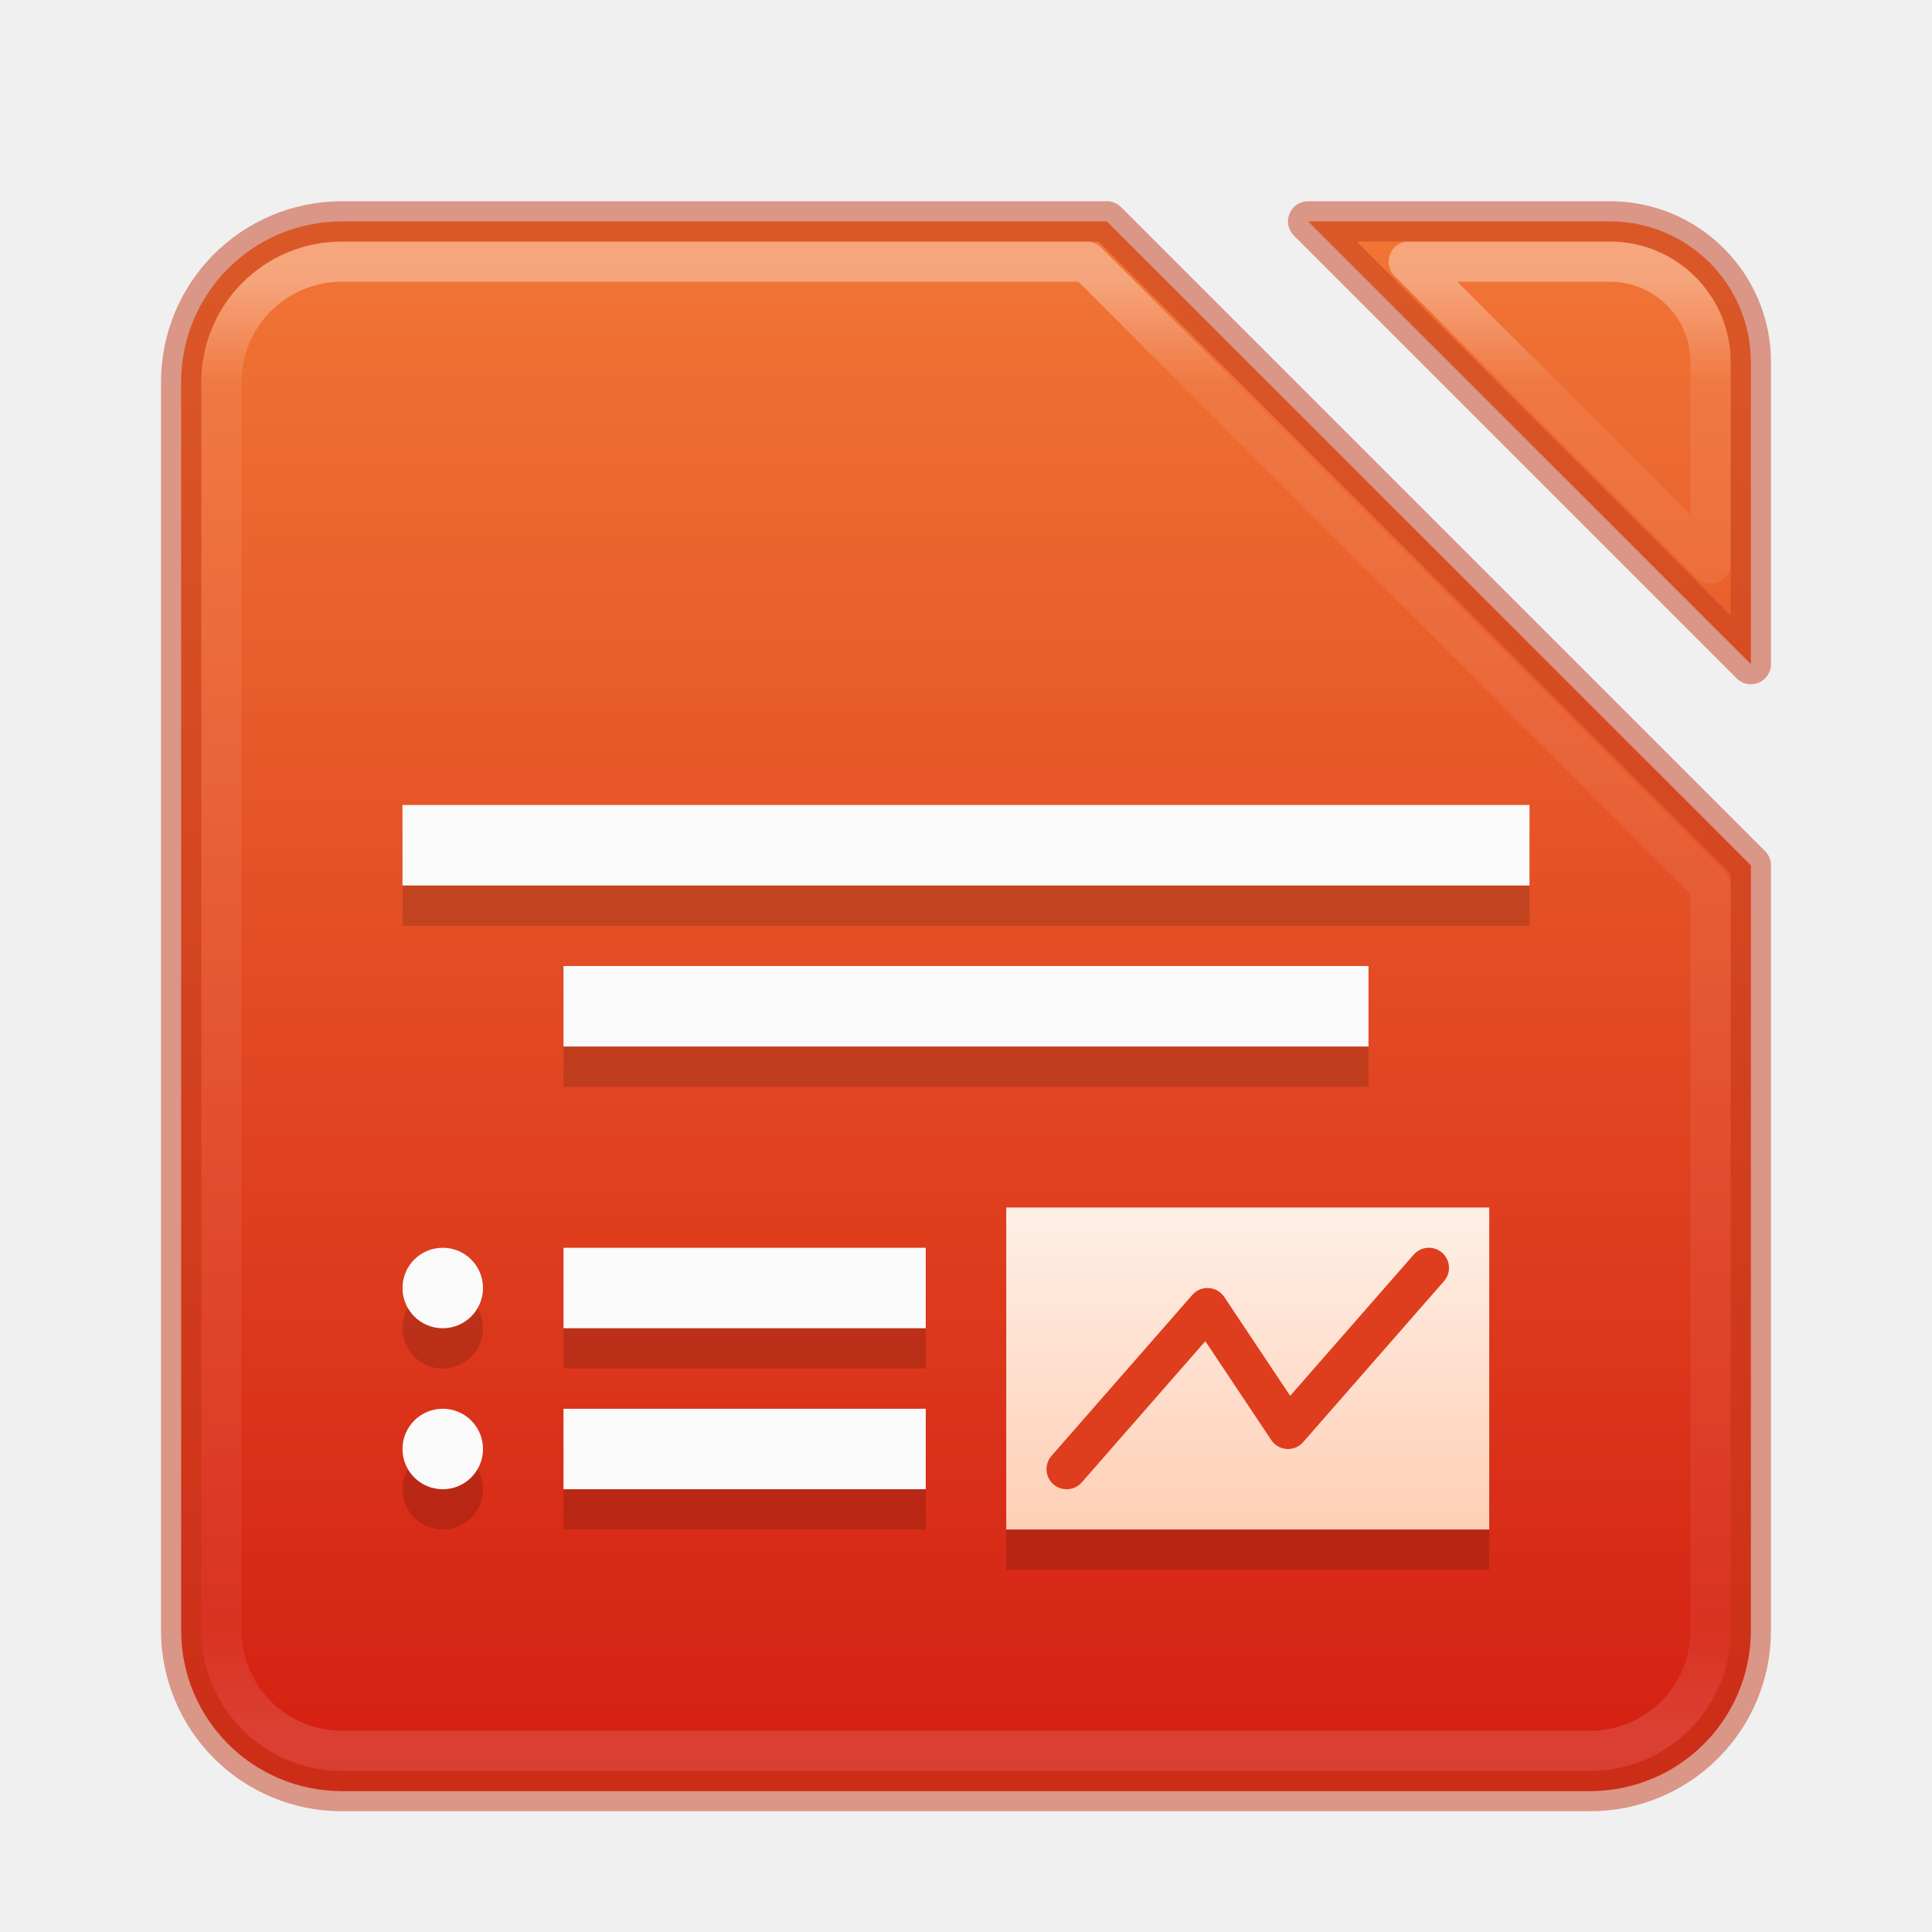
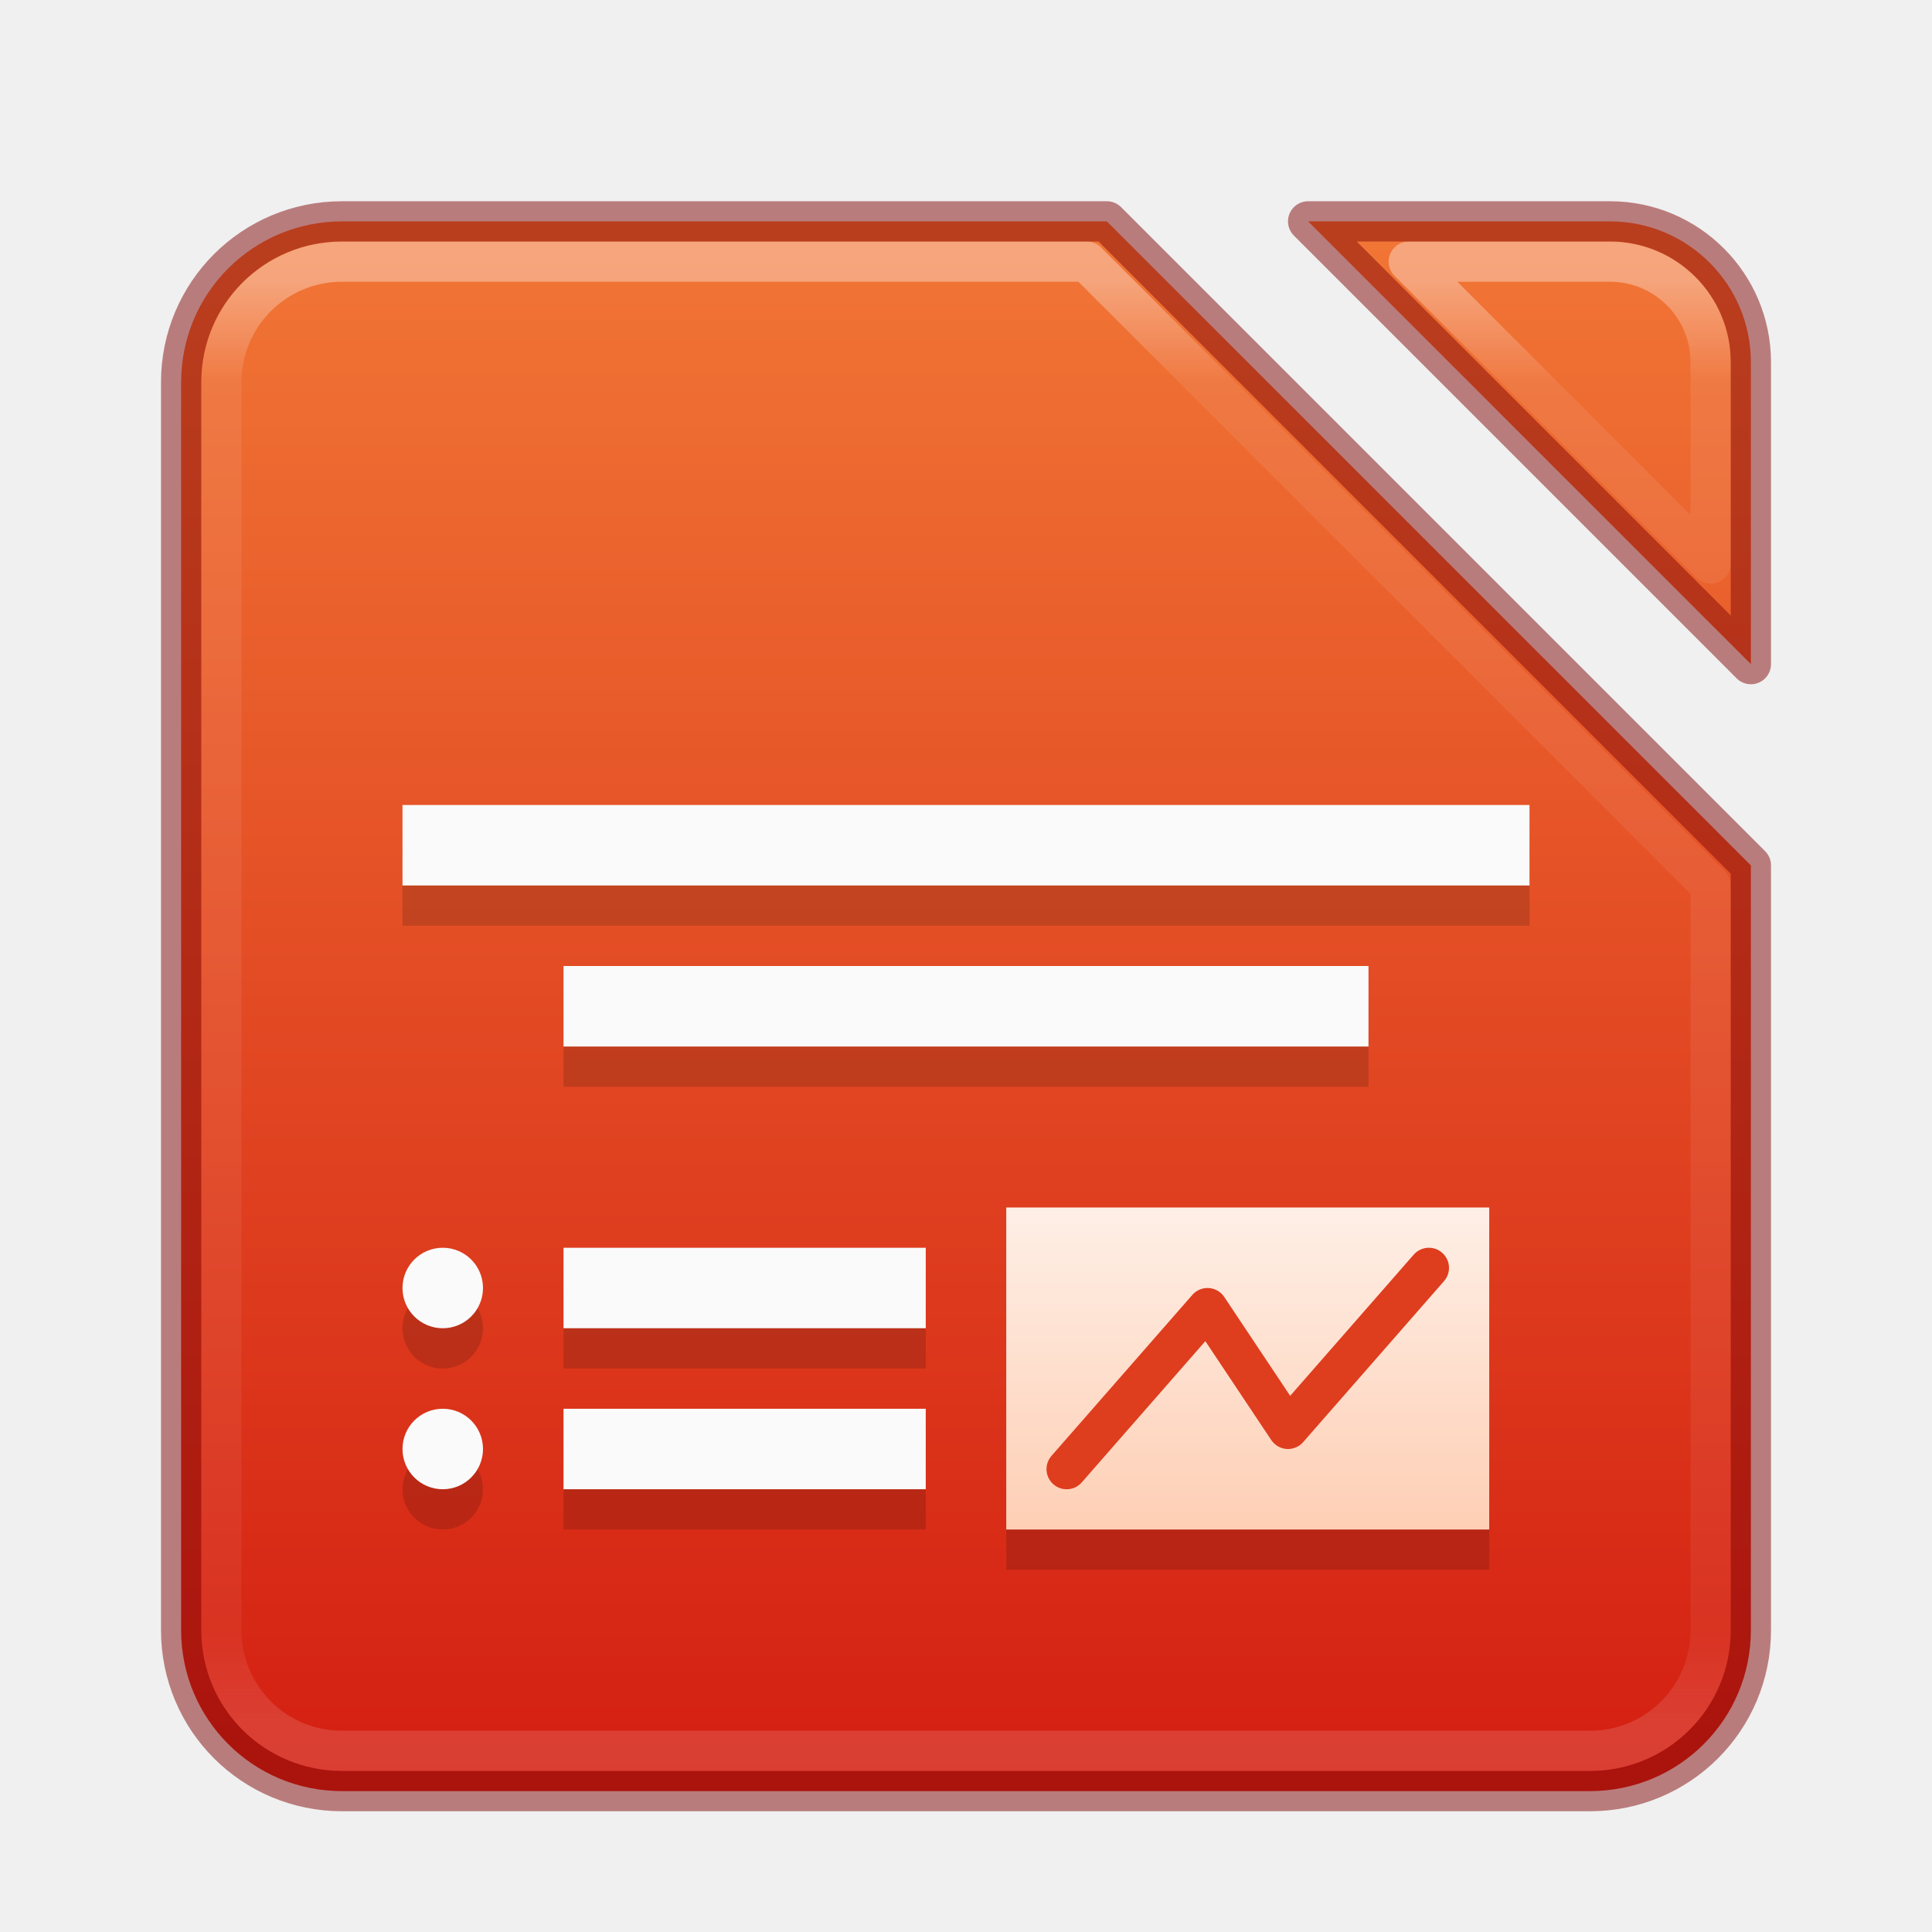
<svg xmlns="http://www.w3.org/2000/svg" xmlns:xlink="http://www.w3.org/1999/xlink" id="svg3489" height="48" width="48" version="1.1" xml:space="preserve">
  <defs id="defs3491">
    <linearGradient id="linearGradient7">
      <stop style="stop-color:#feefe6;stop-opacity:1;" offset="0" id="stop7" />
      <stop style="stop-color:#fecfb5;stop-opacity:1;" offset="1" id="stop9" />
    </linearGradient>
    <linearGradient id="linearGradient1">
      <stop style="stop-color:#f17535;stop-opacity:1;" offset="0" id="stop5" />
      <stop style="stop-color:#d41f12;stop-opacity:1;" offset="1" id="stop8" />
    </linearGradient>
    <linearGradient id="linearGradient1201">
      <stop id="stop1193" style="stop-color:#ffffff;stop-opacity:1" offset="0" />
      <stop id="stop1195" style="stop-color:#ffffff;stop-opacity:0.235" offset="0.07" />
      <stop id="stop1197" style="stop-color:#ffffff;stop-opacity:0.157" offset="0.932" />
      <stop id="stop1199" style="stop-color:#ffffff;stop-opacity:0.392" offset="1" />
    </linearGradient>
    <linearGradient x1="39" y1="6" x2="39" y2="41.945" id="linearGradient3058-5" xlink:href="#linearGradient1201" gradientUnits="userSpaceOnUse" gradientTransform="translate(4e-6,1.000006)" />
    <style id="style1">.g{fill:#000;}.g,.h,.i{stroke-width:0px;}.h{fill:url(#e);}.i{fill:#fff;}</style>
    <style id="style1-6">.cls-1{fill:#fff;}</style>
    <style id="style1-67">.cls-1{fill:#fff;}</style>
    <style id="style1-56">.g{fill:#000;}.g,.h,.i{stroke-width:0px;}.h{fill:url(#e);}.i{fill:#fff;}</style>
    <style id="style1-7">.g{fill:#000;}.g,.h,.i{stroke-width:0px;}.h{fill:url(#e);}.i{fill:#fff;}</style>
    <style id="style1-5">.g{fill:#000;}.g,.h,.i{stroke-width:0px;}.h{fill:url(#e);}.i{fill:#fff;}</style>
    <style id="style1-3">.g{fill:#000;}.g,.h,.i{stroke-width:0px;}.h{fill:url(#e);}.i{fill:#fff;}</style>
    <style id="style1-6-1">.cls-1{fill:#fff;}</style>
    <style id="style1-2">.g{fill:#000;}.g,.h,.i{stroke-width:0px;}.h{fill:url(#e);}.i{fill:#fff;}</style>
    <style id="style1-6-8">.cls-1{fill:#fff;}</style>
    <style id="style1-0">.g{fill:#000;}.g,.h,.i{stroke-width:0px;}.h{fill:url(#e);}.i{fill:#fff;}</style>
    <style id="style1-7-23">.g{fill:#000;}.g,.h,.i{stroke-width:0px;}.h{fill:url(#e);}.i{fill:#fff;}</style>
    <style id="style1-5-7">.g{fill:#000;}.g,.h,.i{stroke-width:0px;}.h{fill:url(#e);}.i{fill:#fff;}</style>
    <style id="style1-3-2">.g{fill:#000;}.g,.h,.i{stroke-width:0px;}.h{fill:url(#e);}.i{fill:#fff;}</style>
    <style id="style1-6-28">.cls-1{fill:#fff;}</style>
    <style id="style1-62">.g{fill:#000;}.g,.h,.i{stroke-width:0px;}.h{fill:url(#e);}.i{fill:#fff;}</style>
    <style id="style1-6-9">.cls-1{fill:#fff;}</style>
    <style id="style1-67-1">.cls-1{fill:#fff;}</style>
    <style id="style1-56-2">.g{fill:#000;}.g,.h,.i{stroke-width:0px;}.h{fill:url(#e);}.i{fill:#fff;}</style>
    <style id="style1-7-1">.g{fill:#000;}.g,.h,.i{stroke-width:0px;}.h{fill:url(#e);}.i{fill:#fff;}</style>
    <style id="style1-5-2">.g{fill:#000;}.g,.h,.i{stroke-width:0px;}.h{fill:url(#e);}.i{fill:#fff;}</style>
    <style id="style1-3-7">.g{fill:#000;}.g,.h,.i{stroke-width:0px;}.h{fill:url(#e);}.i{fill:#fff;}</style>
    <style id="style1-6-1-9">.cls-1{fill:#fff;}</style>
    <style id="style1-2-3">.g{fill:#000;}.g,.h,.i{stroke-width:0px;}.h{fill:url(#e);}.i{fill:#fff;}</style>
    <style id="style1-6-8-1">.cls-1{fill:#fff;}</style>
    <style id="style1-79">.g{fill:#000;}.g,.h,.i{stroke-width:0px;}.h{fill:url(#e);}.i{fill:#fff;}</style>
    <style id="style1-7-2">.g{fill:#000;}.g,.h,.i{stroke-width:0px;}.h{fill:url(#e);}.i{fill:#fff;}</style>
    <style id="style1-5-0">.g{fill:#000;}.g,.h,.i{stroke-width:0px;}.h{fill:url(#e);}.i{fill:#fff;}</style>
    <style id="style1-53">.g{fill:#000;}.g,.h,.i{stroke-width:0px;}.h{fill:url(#e);}.i{fill:#fff;}</style>
    <style id="style1-6-2">.cls-1{fill:#fff;}</style>
    <style id="style1-67-3">.cls-1{fill:#fff;}</style>
    <style id="style1-675">.g{fill:#000;}.g,.h,.i{stroke-width:0px;}.h{fill:url(#e);}.i{fill:#fff;}</style>
    <style id="style1-7-3">.g{fill:#000;}.g,.h,.i{stroke-width:0px;}.h{fill:url(#e);}.i{fill:#fff;}</style>
    <style id="style1-5-5">.g{fill:#000;}.g,.h,.i{stroke-width:0px;}.h{fill:url(#e);}.i{fill:#fff;}</style>
    <style id="style1-3-9">.g{fill:#000;}.g,.h,.i{stroke-width:0px;}.h{fill:url(#e);}.i{fill:#fff;}</style>
    <style id="style1-6-6">.cls-1{fill:#fff;}</style>
    <style id="style1-70">.g{fill:#000;}.g,.h,.i{stroke-width:0px;}.h{fill:url(#e);}.i{fill:#fff;}</style>
    <style id="style1-6-3">.cls-1{fill:#fff;}</style>
    <style id="style1-74">.g{fill:#000;}.g,.h,.i{stroke-width:0px;}.h{fill:url(#e);}.i{fill:#fff;}</style>
    <style id="style1-6-99">.cls-1{fill:#fff;}</style>
    <style id="style1-67-4">.cls-1{fill:#fff;}</style>
    <style id="style1-53-2">.g{fill:#000;}.g,.h,.i{stroke-width:0px;}.h{fill:url(#e);}.i{fill:#fff;}</style>
    <style id="style1-6-5">.cls-1{fill:#fff;}</style>
    <style id="style1-67-6">.cls-1{fill:#fff;}</style>
    <style id="style1-56-5">.g{fill:#000;}.g,.h,.i{stroke-width:0px;}.h{fill:url(#e);}.i{fill:#fff;}</style>
    <style id="style1-7-34">.g{fill:#000;}.g,.h,.i{stroke-width:0px;}.h{fill:url(#e);}.i{fill:#fff;}</style>
    <style id="style1-5-9">.g{fill:#000;}.g,.h,.i{stroke-width:0px;}.h{fill:url(#e);}.i{fill:#fff;}</style>
    <style id="style1-3-0">.g{fill:#000;}.g,.h,.i{stroke-width:0px;}.h{fill:url(#e);}.i{fill:#fff;}</style>
    <style id="style1-6-1-2">.cls-1{fill:#fff;}</style>
    <style id="style1-2-0">.g{fill:#000;}.g,.h,.i{stroke-width:0px;}.h{fill:url(#e);}.i{fill:#fff;}</style>
    <style id="style1-6-8-19">.cls-1{fill:#fff;}</style>
    <style id="style1-9">.g{fill:#000;}.g,.h,.i{stroke-width:0px;}.h{fill:url(#e);}.i{fill:#fff;}</style>
    <style id="style1-6-22">.cls-1{fill:#fff;}</style>
    <style id="style1-67-8">.cls-1{fill:#fff;}</style>
    <style id="style1-56-9">.g{fill:#000;}.g,.h,.i{stroke-width:0px;}.h{fill:url(#e);}.i{fill:#fff;}</style>
    <style id="style1-7-7">.g{fill:#000;}.g,.h,.i{stroke-width:0px;}.h{fill:url(#e);}.i{fill:#fff;}</style>
    <style id="style1-5-3">.g{fill:#000;}.g,.h,.i{stroke-width:0px;}.h{fill:url(#e);}.i{fill:#fff;}</style>
    <style id="style1-3-6">.g{fill:#000;}.g,.h,.i{stroke-width:0px;}.h{fill:url(#e);}.i{fill:#fff;}</style>
    <style id="style1-6-1-1">.cls-1{fill:#fff;}</style>
    <style id="style1-2-2">.g{fill:#000;}.g,.h,.i{stroke-width:0px;}.h{fill:url(#e);}.i{fill:#fff;}</style>
    <style id="style1-6-8-9">.cls-1{fill:#fff;}</style>
    <style id="style1-0-0">.g{fill:#000;}.g,.h,.i{stroke-width:0px;}.h{fill:url(#e);}.i{fill:#fff;}</style>
    <style id="style1-7-23-6">.g{fill:#000;}.g,.h,.i{stroke-width:0px;}.h{fill:url(#e);}.i{fill:#fff;}</style>
    <style id="style1-5-7-6">.g{fill:#000;}.g,.h,.i{stroke-width:0px;}.h{fill:url(#e);}.i{fill:#fff;}</style>
    <style id="style1-3-2-4">.g{fill:#000;}.g,.h,.i{stroke-width:0px;}.h{fill:url(#e);}.i{fill:#fff;}</style>
    <style id="style1-6-28-6">.cls-1{fill:#fff;}</style>
    <style id="style1-62-0">.g{fill:#000;}.g,.h,.i{stroke-width:0px;}.h{fill:url(#e);}.i{fill:#fff;}</style>
    <style id="style1-6-9-7">.cls-1{fill:#fff;}</style>
    <style id="style1-67-1-0">.cls-1{fill:#fff;}</style>
    <style id="style1-56-2-1">.g{fill:#000;}.g,.h,.i{stroke-width:0px;}.h{fill:url(#e);}.i{fill:#fff;}</style>
    <style id="style1-7-1-0">.g{fill:#000;}.g,.h,.i{stroke-width:0px;}.h{fill:url(#e);}.i{fill:#fff;}</style>
    <style id="style1-5-2-1">.g{fill:#000;}.g,.h,.i{stroke-width:0px;}.h{fill:url(#e);}.i{fill:#fff;}</style>
    <style id="style1-3-7-3">.g{fill:#000;}.g,.h,.i{stroke-width:0px;}.h{fill:url(#e);}.i{fill:#fff;}</style>
    <style id="style1-6-1-9-7">.cls-1{fill:#fff;}</style>
    <style id="style1-2-3-7">.g{fill:#000;}.g,.h,.i{stroke-width:0px;}.h{fill:url(#e);}.i{fill:#fff;}</style>
    <style id="style1-6-8-1-2">.cls-1{fill:#fff;}</style>
    <style id="style1-79-1">.g{fill:#000;}.g,.h,.i{stroke-width:0px;}.h{fill:url(#e);}.i{fill:#fff;}</style>
    <style id="style1-7-2-0">.g{fill:#000;}.g,.h,.i{stroke-width:0px;}.h{fill:url(#e);}.i{fill:#fff;}</style>
    <style id="style1-5-0-3">.g{fill:#000;}.g,.h,.i{stroke-width:0px;}.h{fill:url(#e);}.i{fill:#fff;}</style>
    <style id="style1-53-6">.g{fill:#000;}.g,.h,.i{stroke-width:0px;}.h{fill:url(#e);}.i{fill:#fff;}</style>
    <style id="style1-6-2-7">.cls-1{fill:#fff;}</style>
    <style id="style1-67-3-8">.cls-1{fill:#fff;}</style>
    <style id="style1-675-8">.g{fill:#000;}.g,.h,.i{stroke-width:0px;}.h{fill:url(#e);}.i{fill:#fff;}</style>
    <style id="style1-7-3-6">.g{fill:#000;}.g,.h,.i{stroke-width:0px;}.h{fill:url(#e);}.i{fill:#fff;}</style>
    <style id="style1-5-5-0">.g{fill:#000;}.g,.h,.i{stroke-width:0px;}.h{fill:url(#e);}.i{fill:#fff;}</style>
    <style id="style1-3-9-4">.g{fill:#000;}.g,.h,.i{stroke-width:0px;}.h{fill:url(#e);}.i{fill:#fff;}</style>
    <style id="style1-6-6-6">.cls-1{fill:#fff;}</style>
    <style id="style1-70-7">.g{fill:#000;}.g,.h,.i{stroke-width:0px;}.h{fill:url(#e);}.i{fill:#fff;}</style>
    <style id="style1-6-3-6">.cls-1{fill:#fff;}</style>
    <linearGradient xlink:href="#linearGradient1" id="linearGradient8" x1="20" y1="6" x2="20" y2="44" gradientUnits="userSpaceOnUse" />
    <style id="style1-92">.g{fill:#000;}.g,.h,.i{stroke-width:0px;}.h{fill:url(#e);}.i{fill:#fff;}</style>
    <style id="style1-6-289">.cls-1{fill:#fff;}</style>
    <style id="style1-67-7">.cls-1{fill:#fff;}</style>
    <style id="style1-56-3">.g{fill:#000;}.g,.h,.i{stroke-width:0px;}.h{fill:url(#e);}.i{fill:#fff;}</style>
    <style id="style1-7-6">.g{fill:#000;}.g,.h,.i{stroke-width:0px;}.h{fill:url(#e);}.i{fill:#fff;}</style>
    <style id="style1-5-1">.g{fill:#000;}.g,.h,.i{stroke-width:0px;}.h{fill:url(#e);}.i{fill:#fff;}</style>
    <style id="style1-3-29">.g{fill:#000;}.g,.h,.i{stroke-width:0px;}.h{fill:url(#e);}.i{fill:#fff;}</style>
    <style id="style1-6-1-3">.cls-1{fill:#fff;}</style>
    <style id="style1-2-1">.g{fill:#000;}.g,.h,.i{stroke-width:0px;}.h{fill:url(#e);}.i{fill:#fff;}</style>
    <style id="style1-6-8-94">.cls-1{fill:#fff;}</style>
    <style id="style1-0-7">.g{fill:#000;}.g,.h,.i{stroke-width:0px;}.h{fill:url(#e);}.i{fill:#fff;}</style>
    <style id="style1-7-23-8">.g{fill:#000;}.g,.h,.i{stroke-width:0px;}.h{fill:url(#e);}.i{fill:#fff;}</style>
    <style id="style1-5-7-4">.g{fill:#000;}.g,.h,.i{stroke-width:0px;}.h{fill:url(#e);}.i{fill:#fff;}</style>
    <style id="style1-3-2-5">.g{fill:#000;}.g,.h,.i{stroke-width:0px;}.h{fill:url(#e);}.i{fill:#fff;}</style>
    <style id="style1-6-28-0">.cls-1{fill:#fff;}</style>
    <style id="style1-62-3">.g{fill:#000;}.g,.h,.i{stroke-width:0px;}.h{fill:url(#e);}.i{fill:#fff;}</style>
    <style id="style1-6-9-6">.cls-1{fill:#fff;}</style>
    <style id="style1-67-1-1">.cls-1{fill:#fff;}</style>
    <style id="style1-56-2-0">.g{fill:#000;}.g,.h,.i{stroke-width:0px;}.h{fill:url(#e);}.i{fill:#fff;}</style>
    <style id="style1-7-1-6">.g{fill:#000;}.g,.h,.i{stroke-width:0px;}.h{fill:url(#e);}.i{fill:#fff;}</style>
    <style id="style1-5-2-3">.g{fill:#000;}.g,.h,.i{stroke-width:0px;}.h{fill:url(#e);}.i{fill:#fff;}</style>
    <style id="style1-3-7-2">.g{fill:#000;}.g,.h,.i{stroke-width:0px;}.h{fill:url(#e);}.i{fill:#fff;}</style>
    <style id="style1-6-1-9-0">.cls-1{fill:#fff;}</style>
    <style id="style1-2-3-6">.g{fill:#000;}.g,.h,.i{stroke-width:0px;}.h{fill:url(#e);}.i{fill:#fff;}</style>
    <style id="style1-6-8-1-1">.cls-1{fill:#fff;}</style>
    <style id="style1-79-5">.g{fill:#000;}.g,.h,.i{stroke-width:0px;}.h{fill:url(#e);}.i{fill:#fff;}</style>
    <style id="style1-7-2-5">.g{fill:#000;}.g,.h,.i{stroke-width:0px;}.h{fill:url(#e);}.i{fill:#fff;}</style>
    <style id="style1-5-0-4">.g{fill:#000;}.g,.h,.i{stroke-width:0px;}.h{fill:url(#e);}.i{fill:#fff;}</style>
    <style id="style1-53-7">.g{fill:#000;}.g,.h,.i{stroke-width:0px;}.h{fill:url(#e);}.i{fill:#fff;}</style>
    <style id="style1-6-2-6">.cls-1{fill:#fff;}</style>
    <style id="style1-67-3-5">.cls-1{fill:#fff;}</style>
    <style id="style1-675-6">.g{fill:#000;}.g,.h,.i{stroke-width:0px;}.h{fill:url(#e);}.i{fill:#fff;}</style>
    <style id="style1-7-3-9">.g{fill:#000;}.g,.h,.i{stroke-width:0px;}.h{fill:url(#e);}.i{fill:#fff;}</style>
    <style id="style1-5-5-3">.g{fill:#000;}.g,.h,.i{stroke-width:0px;}.h{fill:url(#e);}.i{fill:#fff;}</style>
    <style id="style1-3-9-7">.g{fill:#000;}.g,.h,.i{stroke-width:0px;}.h{fill:url(#e);}.i{fill:#fff;}</style>
    <style id="style1-6-6-4">.cls-1{fill:#fff;}</style>
    <style id="style1-70-5">.g{fill:#000;}.g,.h,.i{stroke-width:0px;}.h{fill:url(#e);}.i{fill:#fff;}</style>
    <style id="style1-6-3-2">.cls-1{fill:#fff;}</style>
    <style id="style1-74-5">.g{fill:#000;}.g,.h,.i{stroke-width:0px;}.h{fill:url(#e);}.i{fill:#fff;}</style>
    <style id="style1-6-99-4">.cls-1{fill:#fff;}</style>
    <style id="style1-67-4-7">.cls-1{fill:#fff;}</style>
    <style id="style1-53-2-4">.g{fill:#000;}.g,.h,.i{stroke-width:0px;}.h{fill:url(#e);}.i{fill:#fff;}</style>
    <style id="style1-6-5-4">.cls-1{fill:#fff;}</style>
    <style id="style1-67-6-3">.cls-1{fill:#fff;}</style>
    <style id="style1-56-5-0">.g{fill:#000;}.g,.h,.i{stroke-width:0px;}.h{fill:url(#e);}.i{fill:#fff;}</style>
    <style id="style1-7-34-7">.g{fill:#000;}.g,.h,.i{stroke-width:0px;}.h{fill:url(#e);}.i{fill:#fff;}</style>
    <style id="style1-5-9-8">.g{fill:#000;}.g,.h,.i{stroke-width:0px;}.h{fill:url(#e);}.i{fill:#fff;}</style>
    <style id="style1-3-0-6">.g{fill:#000;}.g,.h,.i{stroke-width:0px;}.h{fill:url(#e);}.i{fill:#fff;}</style>
    <style id="style1-6-1-2-8">.cls-1{fill:#fff;}</style>
    <style id="style1-2-0-8">.g{fill:#000;}.g,.h,.i{stroke-width:0px;}.h{fill:url(#e);}.i{fill:#fff;}</style>
    <style id="style1-6-8-19-4">.cls-1{fill:#fff;}</style>
    <style id="style1-9-3">.g{fill:#000;}.g,.h,.i{stroke-width:0px;}.h{fill:url(#e);}.i{fill:#fff;}</style>
    <style id="style1-6-22-1">.cls-1{fill:#fff;}</style>
    <style id="style1-67-8-4">.cls-1{fill:#fff;}</style>
    <style id="style1-56-9-9">.g{fill:#000;}.g,.h,.i{stroke-width:0px;}.h{fill:url(#e);}.i{fill:#fff;}</style>
    <style id="style1-7-7-2">.g{fill:#000;}.g,.h,.i{stroke-width:0px;}.h{fill:url(#e);}.i{fill:#fff;}</style>
    <style id="style1-5-3-0">.g{fill:#000;}.g,.h,.i{stroke-width:0px;}.h{fill:url(#e);}.i{fill:#fff;}</style>
    <style id="style1-3-6-6">.g{fill:#000;}.g,.h,.i{stroke-width:0px;}.h{fill:url(#e);}.i{fill:#fff;}</style>
    <style id="style1-6-1-1-8">.cls-1{fill:#fff;}</style>
    <style id="style1-2-2-9">.g{fill:#000;}.g,.h,.i{stroke-width:0px;}.h{fill:url(#e);}.i{fill:#fff;}</style>
    <style id="style1-6-8-9-2">.cls-1{fill:#fff;}</style>
    <style id="style1-0-0-6">.g{fill:#000;}.g,.h,.i{stroke-width:0px;}.h{fill:url(#e);}.i{fill:#fff;}</style>
    <style id="style1-7-23-6-6">.g{fill:#000;}.g,.h,.i{stroke-width:0px;}.h{fill:url(#e);}.i{fill:#fff;}</style>
    <style id="style1-5-7-6-4">.g{fill:#000;}.g,.h,.i{stroke-width:0px;}.h{fill:url(#e);}.i{fill:#fff;}</style>
    <style id="style1-3-2-4-9">.g{fill:#000;}.g,.h,.i{stroke-width:0px;}.h{fill:url(#e);}.i{fill:#fff;}</style>
    <style id="style1-6-28-6-5">.cls-1{fill:#fff;}</style>
    <style id="style1-62-0-0">.g{fill:#000;}.g,.h,.i{stroke-width:0px;}.h{fill:url(#e);}.i{fill:#fff;}</style>
    <style id="style1-6-9-7-4">.cls-1{fill:#fff;}</style>
    <style id="style1-67-1-0-8">.cls-1{fill:#fff;}</style>
    <style id="style1-56-2-1-7">.g{fill:#000;}.g,.h,.i{stroke-width:0px;}.h{fill:url(#e);}.i{fill:#fff;}</style>
    <style id="style1-7-1-0-1">.g{fill:#000;}.g,.h,.i{stroke-width:0px;}.h{fill:url(#e);}.i{fill:#fff;}</style>
    <style id="style1-5-2-1-7">.g{fill:#000;}.g,.h,.i{stroke-width:0px;}.h{fill:url(#e);}.i{fill:#fff;}</style>
    <style id="style1-3-7-3-2">.g{fill:#000;}.g,.h,.i{stroke-width:0px;}.h{fill:url(#e);}.i{fill:#fff;}</style>
    <style id="style1-6-1-9-7-7">.cls-1{fill:#fff;}</style>
    <style id="style1-2-3-7-2">.g{fill:#000;}.g,.h,.i{stroke-width:0px;}.h{fill:url(#e);}.i{fill:#fff;}</style>
    <style id="style1-6-8-1-2-2">.cls-1{fill:#fff;}</style>
    <style id="style1-79-1-6">.g{fill:#000;}.g,.h,.i{stroke-width:0px;}.h{fill:url(#e);}.i{fill:#fff;}</style>
    <style id="style1-7-2-0-1">.g{fill:#000;}.g,.h,.i{stroke-width:0px;}.h{fill:url(#e);}.i{fill:#fff;}</style>
    <style id="style1-5-0-3-0">.g{fill:#000;}.g,.h,.i{stroke-width:0px;}.h{fill:url(#e);}.i{fill:#fff;}</style>
    <style id="style1-53-6-6">.g{fill:#000;}.g,.h,.i{stroke-width:0px;}.h{fill:url(#e);}.i{fill:#fff;}</style>
    <style id="style1-6-2-7-1">.cls-1{fill:#fff;}</style>
    <style id="style1-67-3-8-5">.cls-1{fill:#fff;}</style>
    <style id="style1-675-8-9">.g{fill:#000;}.g,.h,.i{stroke-width:0px;}.h{fill:url(#e);}.i{fill:#fff;}</style>
    <style id="style1-7-3-6-4">.g{fill:#000;}.g,.h,.i{stroke-width:0px;}.h{fill:url(#e);}.i{fill:#fff;}</style>
    <style id="style1-5-5-0-9">.g{fill:#000;}.g,.h,.i{stroke-width:0px;}.h{fill:url(#e);}.i{fill:#fff;}</style>
    <style id="style1-3-9-4-0">.g{fill:#000;}.g,.h,.i{stroke-width:0px;}.h{fill:url(#e);}.i{fill:#fff;}</style>
    <style id="style1-6-6-6-9">.cls-1{fill:#fff;}</style>
    <style id="style1-70-7-1">.g{fill:#000;}.g,.h,.i{stroke-width:0px;}.h{fill:url(#e);}.i{fill:#fff;}</style>
    <style id="style1-6-3-6-7">.cls-1{fill:#fff;}</style>
    <linearGradient xlink:href="#linearGradient7" id="linearGradient9" x1="31" y1="30" x2="31" y2="38" gradientUnits="userSpaceOnUse" />
  </defs>
  <path id="rect9" style="opacity:1;fill:url(#linearGradient8);stroke-linecap:round;stroke-linejoin:round" d="m 8.5,5.5 c -2.216,0 -4,1.784 -4,4 v 31 c 0,2.216 1.784,4 4,4 h 31 c 2.216,0 4,-1.784 4,-4 v -19 l -16,-16 z m 24,0 11,11 V 9 A 3.5,3.5 0 0 0 40,5.5 Z" />
  <path id="path18" style="opacity:0.35;fill:none;stroke:url(#linearGradient3058-5);stroke-linecap:round;stroke-linejoin:round" d="m 8.5,6.5 c -1.662,0 -3,1.338 -3,3 v 31 c 0,1.662 1.338,3 3,3 h 31 c 1.662,0 3,-1.338 3,-3 V 22 L 27,6.5 Z M 35,6.5 42.5,14 V 9 A 2.5,2.5 0 0 0 40,6.5 Z" />
-   <path id="path8" style="color:#000000;font-variation-settings:normal;display:inline;overflow:visible;visibility:visible;opacity:1;vector-effect:none;fill:none;fill-opacity:1;fill-rule:nonzero;stroke:#c53c1d;stroke-width:1;stroke-linecap:butt;stroke-linejoin:round;stroke-miterlimit:4;stroke-dasharray:none;stroke-dashoffset:0;stroke-opacity:0.5;marker:none;enable-background:accumulate;stop-color:#000000;stop-opacity:1" d="m 8.5,5.5 c -2.216,0 -4,1.784 -4,4 v 31 c 0,2.216 1.784,4 4,4 h 31 c 2.216,0 4,-1.784 4,-4 v -19 l -16,-16 z m 24,0 11,11 V 9 A 3.5,3.5 0 0 0 40,5.5 Z" />
+   <path id="path8" style="color:#000000;font-variation-settings:normal;display:inline;overflow:visible;visibility:visible;opacity:1;vector-effect:none;fill:none;fill-opacity:1;fill-rule:nonzero;stroke:#820908;stroke-width:1;stroke-linecap:butt;stroke-linejoin:round;stroke-miterlimit:4;stroke-dasharray:none;stroke-dashoffset:0;stroke-opacity:0.5;marker:none;enable-background:accumulate;stop-color:#000000;stop-opacity:1" d="m 8.5,5.5 c -2.216,0 -4,1.784 -4,4 v 31 c 0,2.216 1.784,4 4,4 h 31 c 2.216,0 4,-1.784 4,-4 v -19 l -16,-16 z m 24,0 11,11 V 9 A 3.5,3.5 0 0 0 40,5.5 Z" />
  <path id="circle12" style="opacity:0.15;fill:#000000;stroke:none;stroke-width:2;stroke-linejoin:round;stroke-dasharray:none;stroke-opacity:1" d="m 10,21 v 2 h 28 v -2 z m 4,4 v 2 h 20 v -2 z m 11,6 v 8 h 12 v -8 z m -14,1 a 1,1 0 0 0 -1,1 1,1 0 0 0 1,1 1,1 0 0 0 1,-1 1,1 0 0 0 -1,-1 z m 3,0 v 2 h 9 v -2 z m -3,4 a 1,1 0 0 0 -1,1 1,1 0 0 0 1,1 1,1 0 0 0 1,-1 1,1 0 0 0 -1,-1 z m 3,0 v 2 h 9 v -2 z" />
  <g id="g13">
    <rect style="opacity:1;fill:url(#linearGradient9);fill-opacity:1;stroke:none;stroke-width:2;stroke-linejoin:round;stroke-dasharray:none;stroke-opacity:1" id="rect6" width="12" height="8" x="25" y="30" rx="0" ry="0" />
    <path style="opacity:1;fill:none;fill-opacity:1;stroke:#de3d1e;stroke-width:1;stroke-linecap:round;stroke-linejoin:round;stroke-dasharray:none;stroke-opacity:1" d="m 26.5,36.5 3.5,-4 2,3 3.5,-4" id="path7" />
  </g>
  <path id="path3" style="fill:#fafafa;stroke:none;stroke-width:2;stroke-linejoin:round;stroke-dasharray:none;stroke-opacity:1" d="m 10,20 v 2 h 28 v -2 z m 4,4 v 2 h 20 v -2 z m -3,7 a 1,1 0 0 0 -1,1 1,1 0 0 0 1,1 1,1 0 0 0 1,-1 1,1 0 0 0 -1,-1 z m 3,0 v 2 h 9 v -2 z m -3,4 a 1,1 0 0 0 -1,1 1,1 0 0 0 1,1 1,1 0 0 0 1,-1 1,1 0 0 0 -1,-1 z m 3,0 v 2 h 9 v -2 z" />
</svg>
